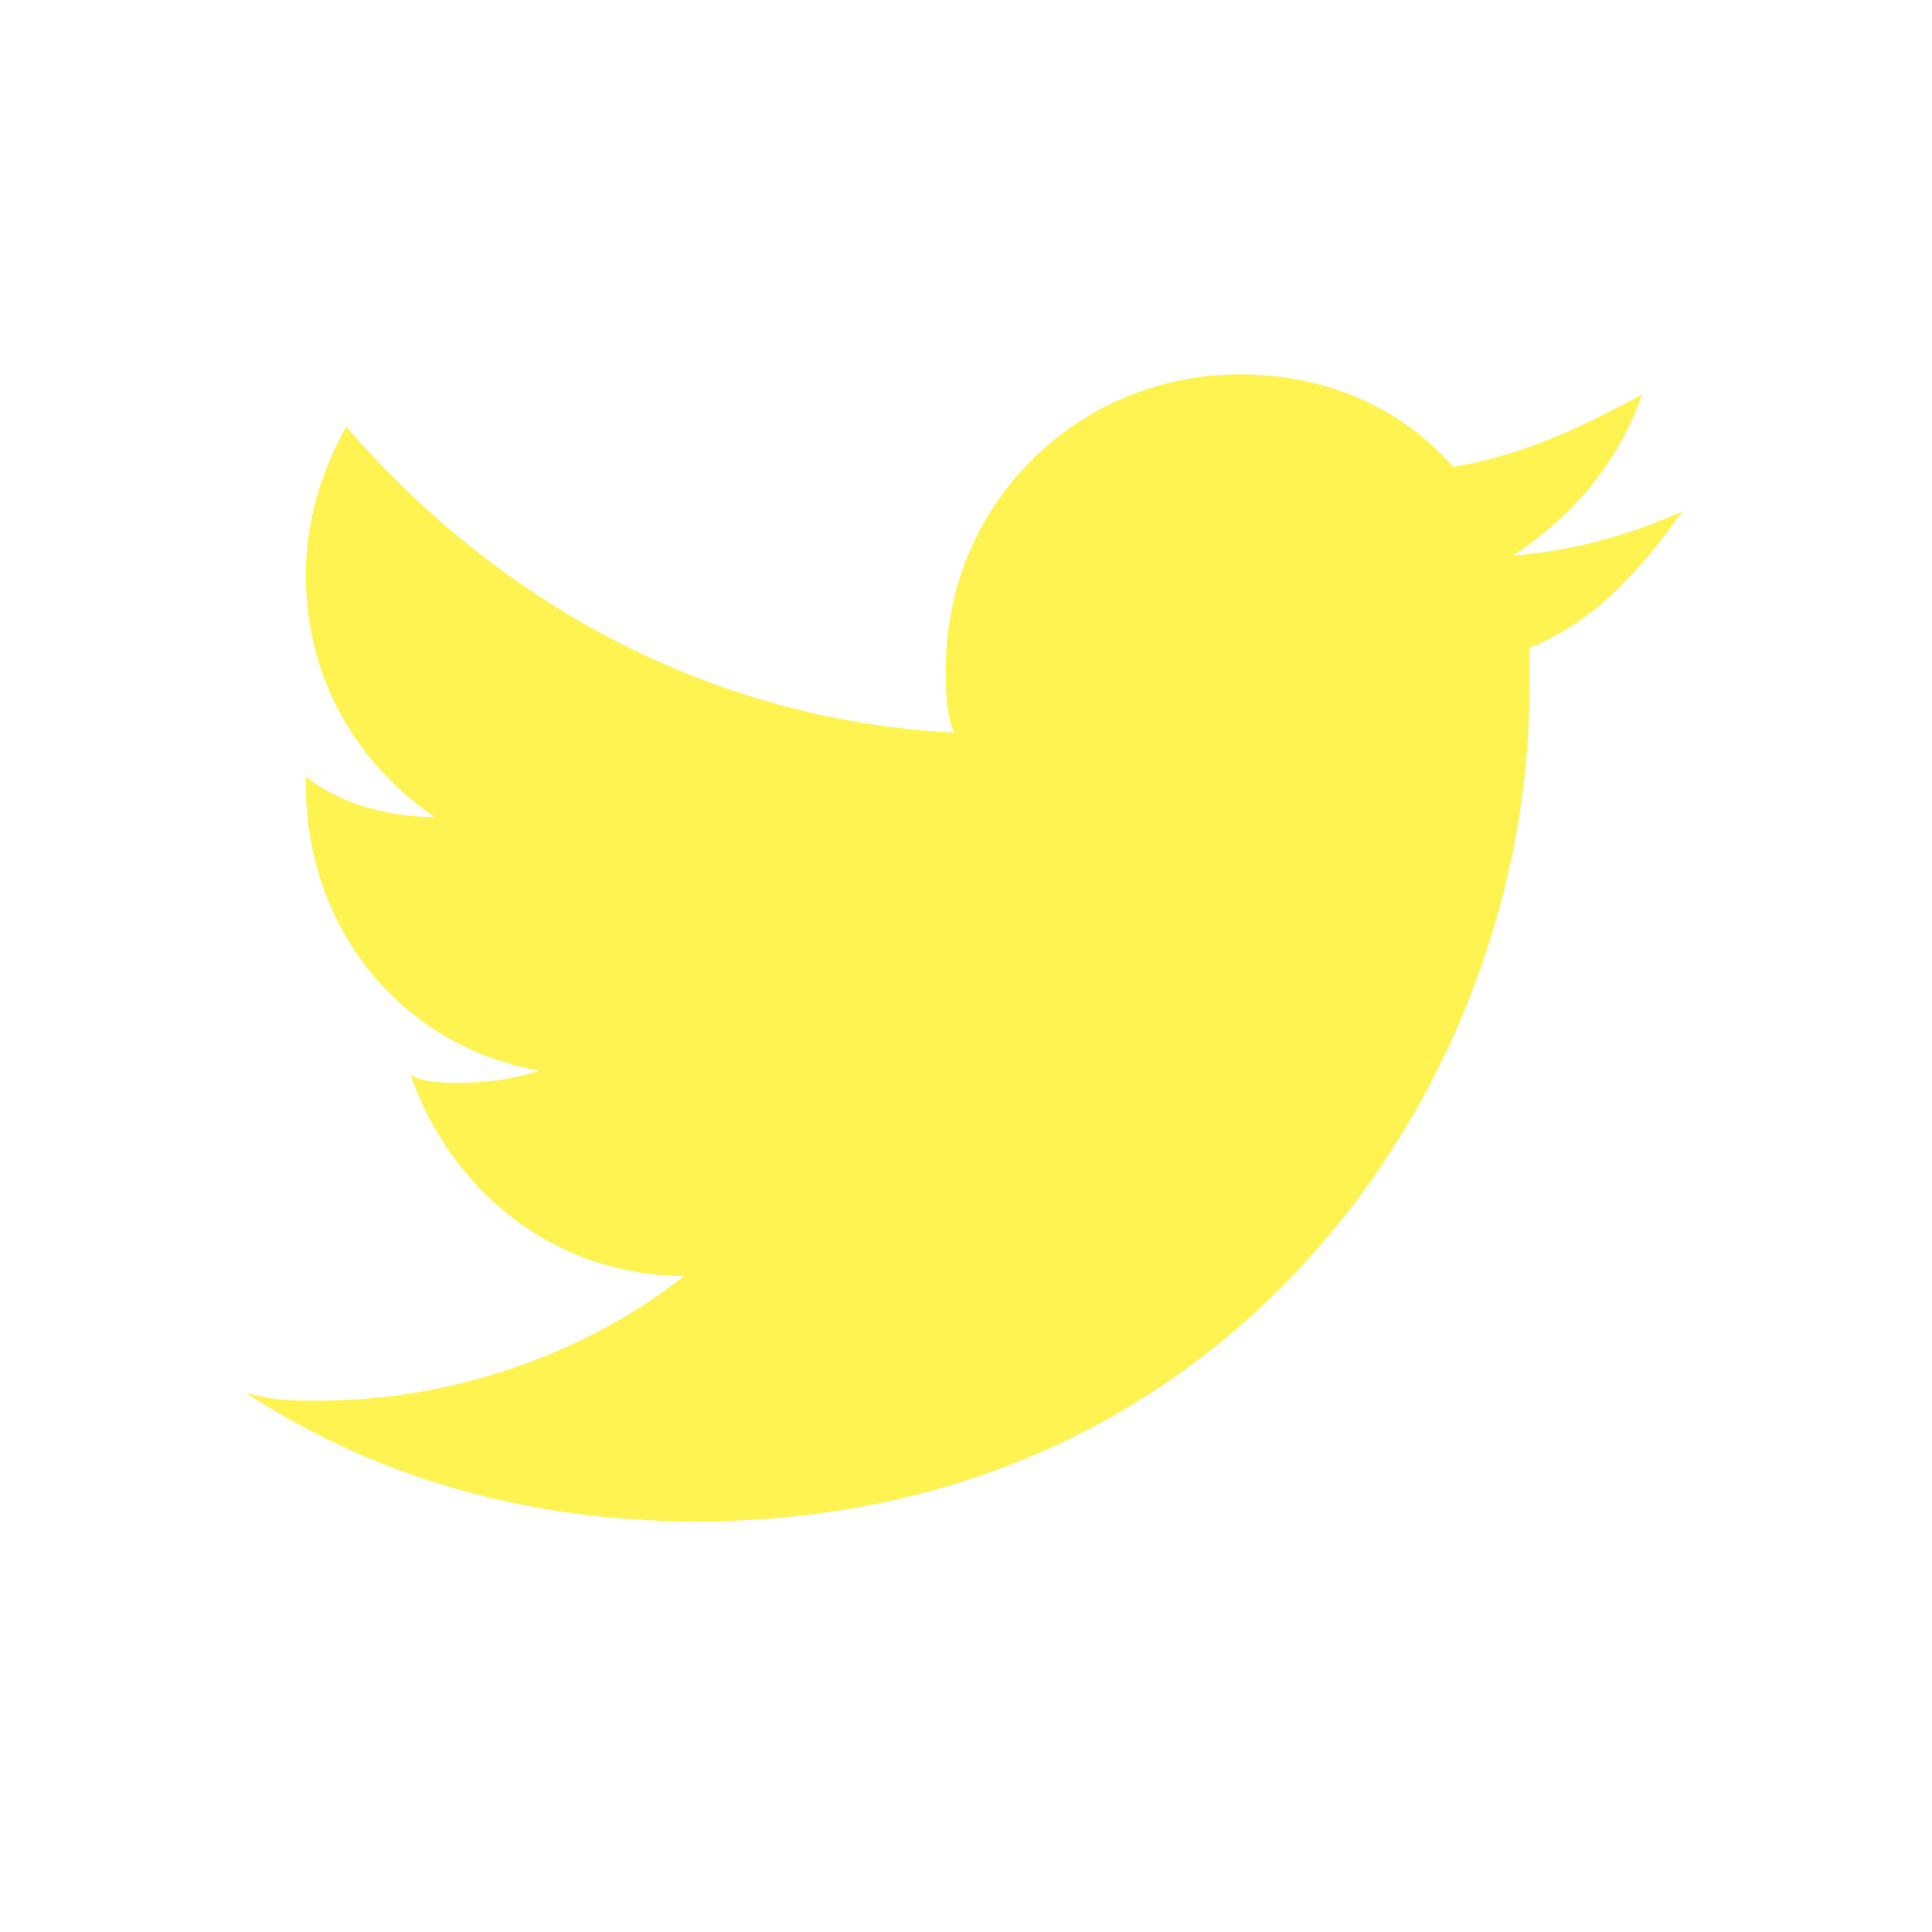
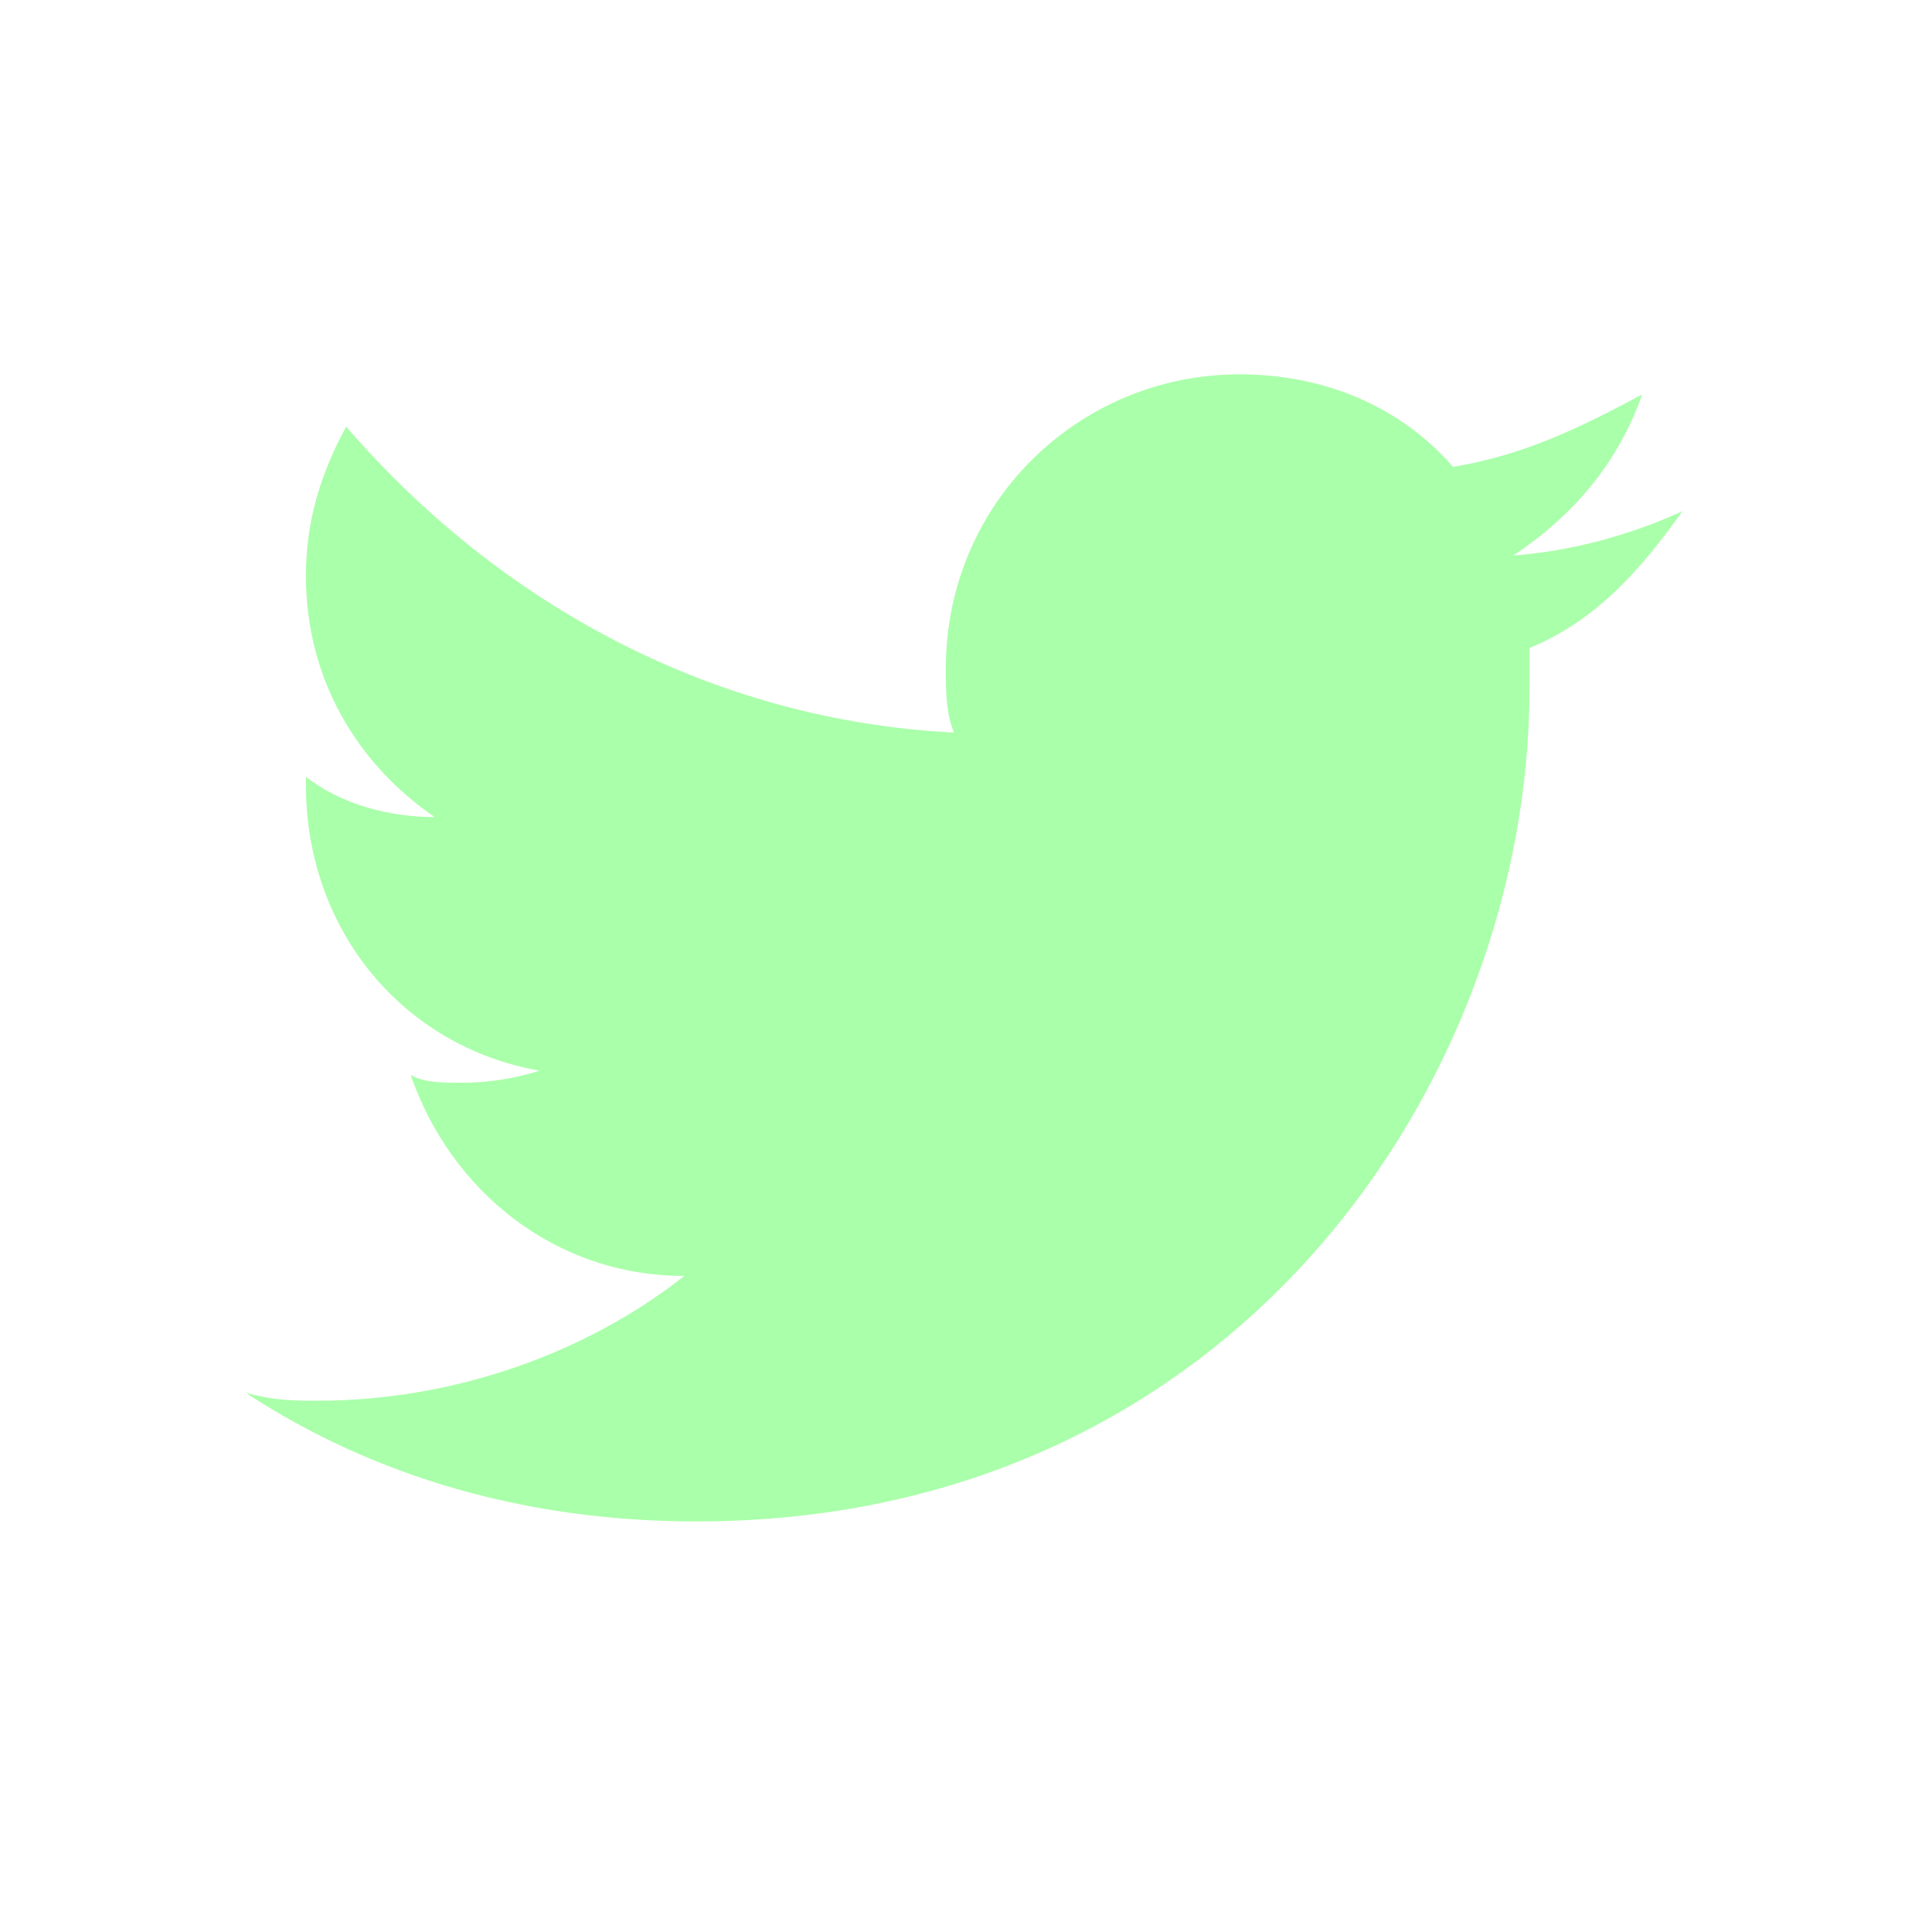
<svg xmlns="http://www.w3.org/2000/svg" class="t-sociallinks__svg" version="1.1" id="Layer_1" x="0px" y="0px" width="25px" height="25px" viewBox="0 0 48 48" enable-background="new 0 0 48 48" xml:space="preserve">
-   <path style="fill:#fff352;" d="M41.8 12.7c-1.3.6-2.8 1-4.2 1.1 1.5-1 2.6-2.3 3.2-4-1.5.8-2.9 1.5-4.7 1.8-1.3-1.5-3.2-2.3-5.3-2.3-4 0-7.3 3.2-7.3 7.3 0 .6 0 1.1.2 1.6-6-.3-11.3-3.2-15.1-7.6-.6 1.1-1 2.3-1 3.7 0 2.6 1.3 4.7 3.2 6-1.1 0-2.3-.3-3.2-1v.2c0 3.6 2.4 6.5 5.8 7.1-.6.2-1.3.3-1.9.3-.5 0-1 0-1.3-.2 1 2.9 3.6 5 6.8 5-2.4 1.9-5.7 3.1-9.1 3.1-.6 0-1.1 0-1.8-.2 3.2 2.1 7 3.2 11.2 3.2 13.4 0 20.7-11 20.7-20.7v-1c1.7-.7 2.8-2 3.8-3.4z" />
+   <path style="fill:#aaffaa;" d="M41.8 12.7c-1.3.6-2.8 1-4.2 1.1 1.5-1 2.6-2.3 3.2-4-1.5.8-2.9 1.5-4.7 1.8-1.3-1.5-3.2-2.3-5.3-2.3-4 0-7.3 3.2-7.3 7.3 0 .6 0 1.1.2 1.6-6-.3-11.3-3.2-15.1-7.6-.6 1.1-1 2.3-1 3.7 0 2.6 1.3 4.7 3.2 6-1.1 0-2.3-.3-3.2-1v.2c0 3.6 2.4 6.5 5.8 7.1-.6.2-1.3.3-1.9.3-.5 0-1 0-1.3-.2 1 2.9 3.6 5 6.8 5-2.4 1.9-5.7 3.1-9.1 3.1-.6 0-1.1 0-1.8-.2 3.2 2.1 7 3.2 11.2 3.2 13.4 0 20.7-11 20.7-20.7v-1c1.7-.7 2.8-2 3.8-3.4z" />
</svg>
